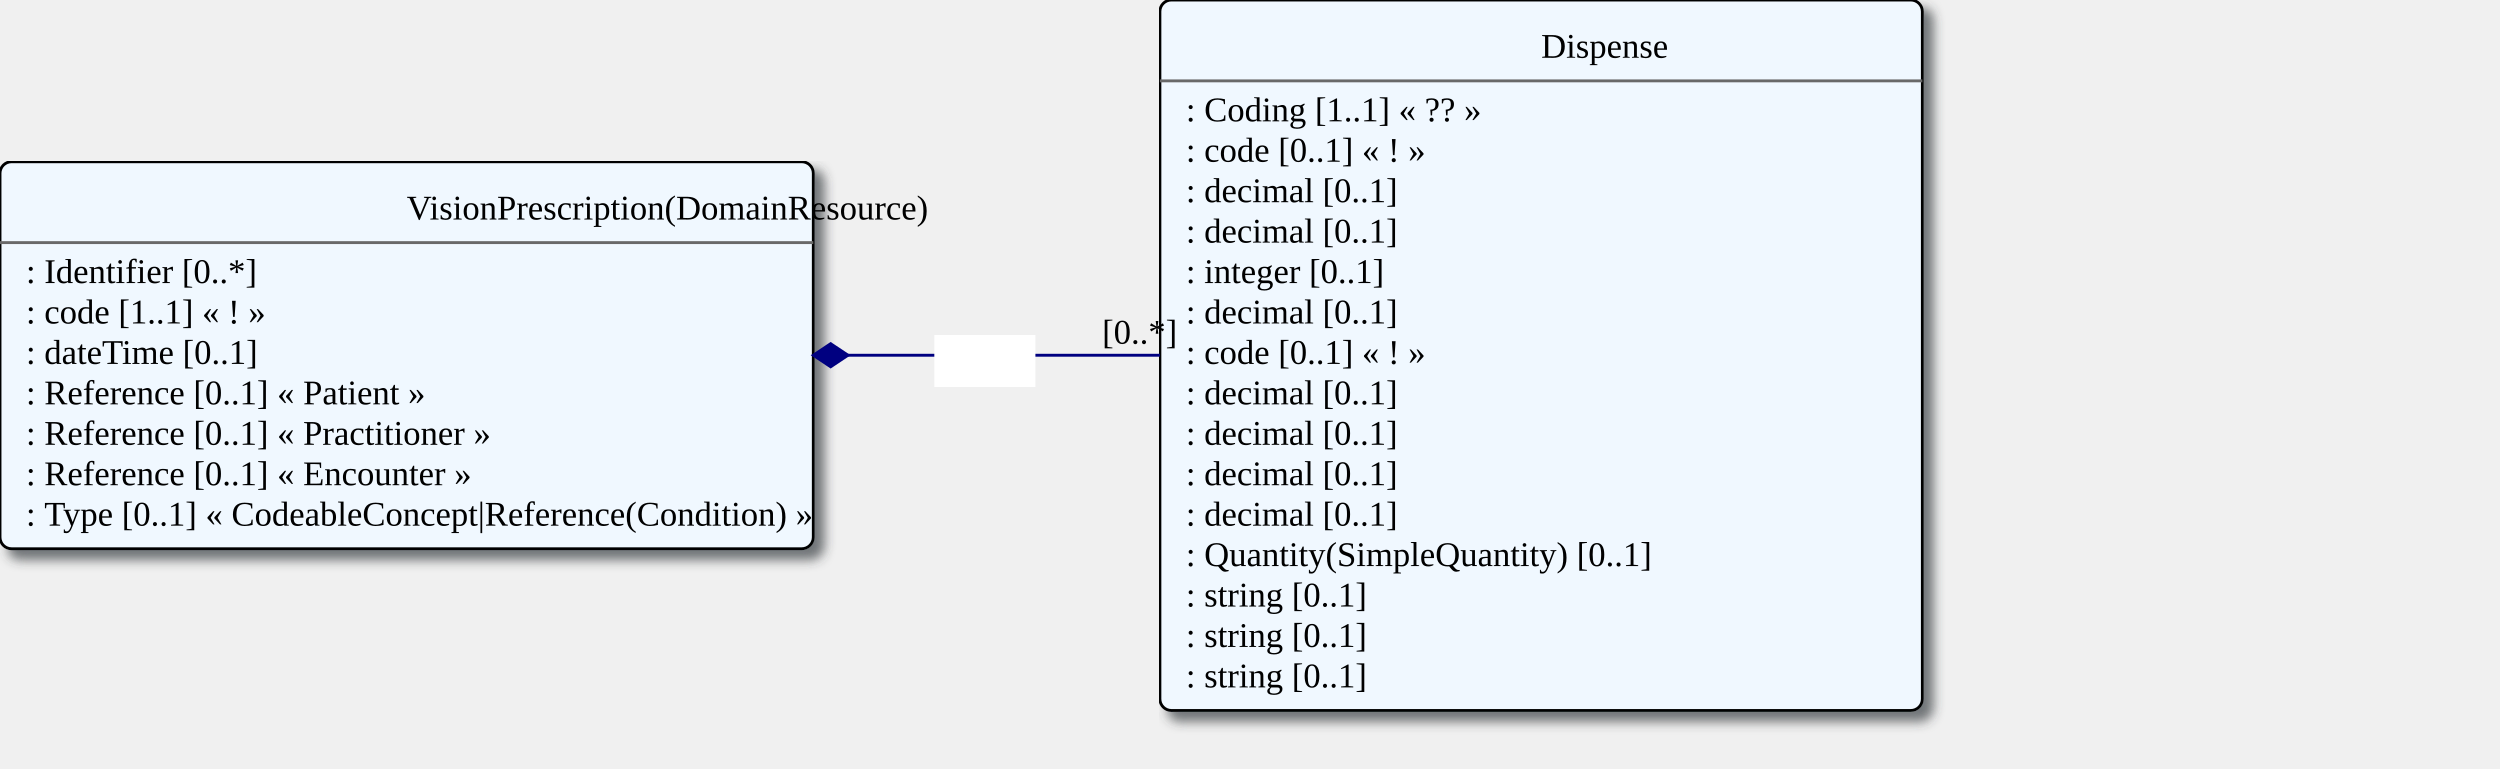
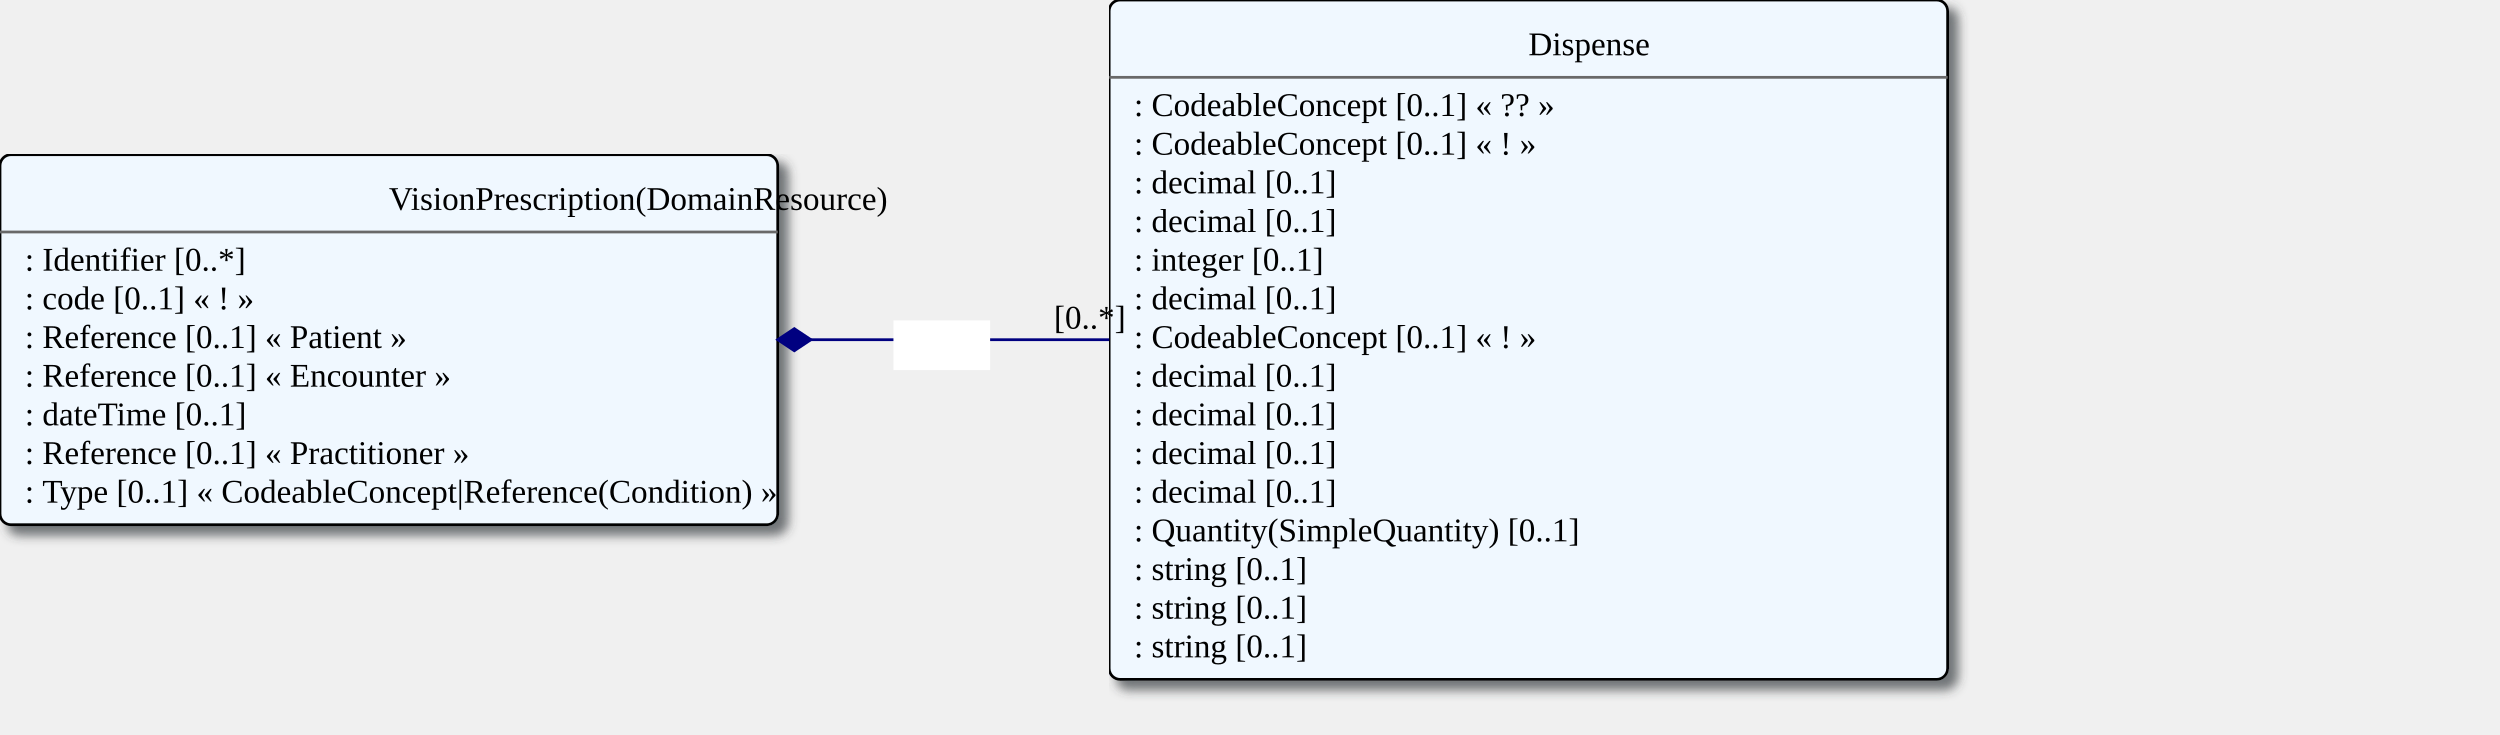
- <svg xmlns="http://www.w3.org/2000/svg" xmlns:xlink="http://www.w3.org/1999/xlink" version="1.1" width="865.6" height="266.0">
+ <svg xmlns="http://www.w3.org/2000/svg" xmlns:xlink="http://www.w3.org/1999/xlink" version="1.1" width="905.2" height="266.0">
  <defs>
    <filter id="shadow1" x="0" y="0" width="200%" height="200%">
      <feOffset result="offOut" in="SourceGraphic" dx="3" dy="3" />
      <feColorMatrix result="matrixOut" in="offOut" type="matrix" values="0.2 0 0 0 0 0 0.2 0 0 0 0 0 0.2 0 0 0 0 0 1 0" />
      <feGaussianBlur result="blurOut" in="matrixOut" stdDeviation="2" />
      <feBlend in="SourceGraphic" in2="blurOut" mode="normal" />
    </filter>
  </defs>
  <g>
    <rect x="0.0" y="56.0" rx="4" ry="4" width="281.6" height="134.0" filter="url(#shadow1)" style="fill:#f0f8ff;stroke:black;stroke-width:1" />
    <line x1="0.0" y1="84.0" x2="281.6" y2="84.0" style="stroke:dimgrey;stroke-width:1" />
    <text x="140.8" y="76.0" fill="black" class="diagram-class-title  diagram-class-resource">VisionPrescription<tspan class="diagram-class-title-link"> (<a xlink:href="domainresource.html" class="diagram-class-reference">DomainResource</a>)</tspan>
    </text>
    <text x="6.0" y="98.0" fill="black" class="diagram-class-detail">
      <a xlink:href="visionprescription-definitions.html#VisionPrescription.identifier" /> : <a xlink:href="datatypes.html#Identifier">Identifier</a> [0..*]</text>
    <text x="6.0" y="112.0" fill="black" class="diagram-class-detail">
-       <a xlink:href="visionprescription-definitions.html#VisionPrescription.status" /> : <a xlink:href="datatypes.html#code">code</a> [1..1] « <a xlink:href="valueset-vision-status.html" />! »</text>
+       <a xlink:href="visionprescription-definitions.html#VisionPrescription.status" /> : <a xlink:href="datatypes.html#code">code</a> [0..1] « <a xlink:href="valueset-fm-status.html" />! »</text>
    <text x="6.0" y="126.0" fill="black" class="diagram-class-detail">
+       <a xlink:href="visionprescription-definitions.html#VisionPrescription.patient" /> : <a xlink:href="references.html#Reference">Reference</a> [0..1] « <a xlink:href="patient.html#Patient">Patient</a> »</text>
+     <text x="6.0" y="140.0" fill="black" class="diagram-class-detail">
+       <a xlink:href="visionprescription-definitions.html#VisionPrescription.encounter" /> : <a xlink:href="references.html#Reference">Reference</a> [0..1] « <a xlink:href="encounter.html#Encounter">Encounter</a> »</text>
+     <text x="6.0" y="154.0" fill="black" class="diagram-class-detail">
      <a xlink:href="visionprescription-definitions.html#VisionPrescription.dateWritten" /> : <a xlink:href="datatypes.html#dateTime">dateTime</a> [0..1]</text>
-     <text x="6.0" y="140.0" fill="black" class="diagram-class-detail">
-       <a xlink:href="visionprescription-definitions.html#VisionPrescription.patient" /> : <a xlink:href="references.html#Reference">Reference</a> [0..1] « <a xlink:href="patient.html#Patient">Patient</a> »</text>
-     <text x="6.0" y="154.0" fill="black" class="diagram-class-detail">
+     <text x="6.0" y="168.0" fill="black" class="diagram-class-detail">
      <a xlink:href="visionprescription-definitions.html#VisionPrescription.prescriber" /> : <a xlink:href="references.html#Reference">Reference</a> [0..1] « <a xlink:href="practitioner.html#Practitioner">Practitioner</a> »</text>
-     <text x="6.0" y="168.0" fill="black" class="diagram-class-detail">
-       <a xlink:href="visionprescription-definitions.html#VisionPrescription.encounter" /> : <a xlink:href="references.html#Reference">Reference</a> [0..1] « <a xlink:href="encounter.html#Encounter">Encounter</a> »</text>
    <text x="6.0" y="182.0" fill="black" class="diagram-class-detail">
      <a xlink:href="visionprescription-definitions.html#VisionPrescription.reason_x_" /> : <a xlink:href="formats.html#umlchoice">Type</a> [0..1] « <a xlink:href="datatypes.html#CodeableConcept">CodeableConcept</a>|<a xlink:href="references.html#Reference">Reference</a>(<a xlink:href="condition.html#Condition">Condition</a>) »</text>
    <g>
-       <rect x="401.6" y="0.0" rx="4" ry="4" width="264.0" height="246.0" filter="url(#shadow1)" style="fill:#f0f8ff;stroke:black;stroke-width:1" />
-       <line x1="401.6" y1="28.0" x2="665.6" y2="28.0" style="stroke:dimgrey;stroke-width:1" />
-       <text x="533.6" y="20.0" fill="black" class="diagram-class-title">Dispense</text>
+       <rect x="401.6" y="0.0" rx="4" ry="4" width="303.6" height="246.0" filter="url(#shadow1)" style="fill:#f0f8ff;stroke:black;stroke-width:1" />
+       <line x1="401.6" y1="28.0" x2="705.2" y2="28.0" style="stroke:dimgrey;stroke-width:1" />
+       <text x="553.4" y="20.0" fill="black" class="diagram-class-title">Dispense</text>
      <text x="407.6" y="42.0" fill="black" class="diagram-class-detail">
-         <a xlink:href="visionprescription-definitions.html#VisionPrescription.dispense.product" /> : <a xlink:href="datatypes.html#Coding">Coding</a> [1..1] « <a xlink:href="valueset-vision-product.html" />?? »</text>
+         <a xlink:href="visionprescription-definitions.html#VisionPrescription.dispense.product" /> : <a xlink:href="datatypes.html#CodeableConcept">CodeableConcept</a> [0..1] « <a xlink:href="valueset-vision-product.html" />?? »</text>
      <text x="407.6" y="56.0" fill="black" class="diagram-class-detail">
-         <a xlink:href="visionprescription-definitions.html#VisionPrescription.dispense.eye" /> : <a xlink:href="datatypes.html#code">code</a> [0..1] « <a xlink:href="valueset-vision-eye-codes.html" />! »</text>
+         <a xlink:href="visionprescription-definitions.html#VisionPrescription.dispense.eye" /> : <a xlink:href="datatypes.html#CodeableConcept">CodeableConcept</a> [0..1] « <a xlink:href="valueset-vision-eye-codes.html" />! »</text>
      <text x="407.6" y="70.0" fill="black" class="diagram-class-detail">
        <a xlink:href="visionprescription-definitions.html#VisionPrescription.dispense.sphere" /> : <a xlink:href="datatypes.html#decimal">decimal</a> [0..1]</text>
      <text x="407.6" y="84.0" fill="black" class="diagram-class-detail">
        <a xlink:href="visionprescription-definitions.html#VisionPrescription.dispense.cylinder" /> : <a xlink:href="datatypes.html#decimal">decimal</a> [0..1]</text>
      <text x="407.6" y="98.0" fill="black" class="diagram-class-detail">
        <a xlink:href="visionprescription-definitions.html#VisionPrescription.dispense.axis" /> : <a xlink:href="datatypes.html#integer">integer</a> [0..1]</text>
      <text x="407.6" y="112.0" fill="black" class="diagram-class-detail">
        <a xlink:href="visionprescription-definitions.html#VisionPrescription.dispense.prism" /> : <a xlink:href="datatypes.html#decimal">decimal</a> [0..1]</text>
      <text x="407.6" y="126.0" fill="black" class="diagram-class-detail">
-         <a xlink:href="visionprescription-definitions.html#VisionPrescription.dispense.base" /> : <a xlink:href="datatypes.html#code">code</a> [0..1] « <a xlink:href="valueset-vision-base-codes.html" />! »</text>
+         <a xlink:href="visionprescription-definitions.html#VisionPrescription.dispense.base" /> : <a xlink:href="datatypes.html#CodeableConcept">CodeableConcept</a> [0..1] « <a xlink:href="valueset-vision-base-codes.html" />! »</text>
      <text x="407.6" y="140.0" fill="black" class="diagram-class-detail">
        <a xlink:href="visionprescription-definitions.html#VisionPrescription.dispense.add" /> : <a xlink:href="datatypes.html#decimal">decimal</a> [0..1]</text>
      <text x="407.6" y="154.0" fill="black" class="diagram-class-detail">
        <a xlink:href="visionprescription-definitions.html#VisionPrescription.dispense.power" /> : <a xlink:href="datatypes.html#decimal">decimal</a> [0..1]</text>
      <text x="407.6" y="168.0" fill="black" class="diagram-class-detail">
        <a xlink:href="visionprescription-definitions.html#VisionPrescription.dispense.backCurve" /> : <a xlink:href="datatypes.html#decimal">decimal</a> [0..1]</text>
      <text x="407.6" y="182.0" fill="black" class="diagram-class-detail">
        <a xlink:href="visionprescription-definitions.html#VisionPrescription.dispense.diameter" /> : <a xlink:href="datatypes.html#decimal">decimal</a> [0..1]</text>
      <text x="407.6" y="196.0" fill="black" class="diagram-class-detail">
        <a xlink:href="visionprescription-definitions.html#VisionPrescription.dispense.duration" /> : <a xlink:href="datatypes.html#Quantity">Quantity</a>(<a xlink:href="datatypes.html#SimpleQuantity">SimpleQuantity</a>) [0..1]</text>
      <text x="407.6" y="210.0" fill="black" class="diagram-class-detail">
        <a xlink:href="visionprescription-definitions.html#VisionPrescription.dispense.color" /> : <a xlink:href="datatypes.html#string">string</a> [0..1]</text>
      <text x="407.6" y="224.0" fill="black" class="diagram-class-detail">
        <a xlink:href="visionprescription-definitions.html#VisionPrescription.dispense.brand" /> : <a xlink:href="datatypes.html#string">string</a> [0..1]</text>
      <text x="407.6" y="238.0" fill="black" class="diagram-class-detail">
-         <a xlink:href="visionprescription-definitions.html#VisionPrescription.dispense.notes" /> : <a xlink:href="datatypes.html#string">string</a> [0..1]</text>
+         <a xlink:href="visionprescription-definitions.html#VisionPrescription.dispense.note" /> : <a xlink:href="datatypes.html#string">string</a> [0..1]</text>
    </g>
  </g>
  <line x1="281.6" y1="123.0" x2="401.6" y2="123.0" style="stroke:navy;stroke-width:1" />
  <polygon points="281.6,123.0 287.6,127.0 293.6,123.0 287.6,119.0 281.6,123.0" style="fill:navy;stroke:navy;stroke-width:1" transform="rotate(0.0 281.6 123.0)" />
  <rect x="323.5" y="116.0" width="35.0" height="18.0" style="fill:white;stroke:black;stroke-width:0" />
  <text x="341.0" y="126.0" fill="black" class="diagram-class-linkage">
    <a xlink:href="visionprescription-definitions.html#VisionPrescription.dispense" />
  </text>
  <text x="381.6" y="119.0" fill="black" class="diagram-class-linkage">[0..*]</text>
</svg>
